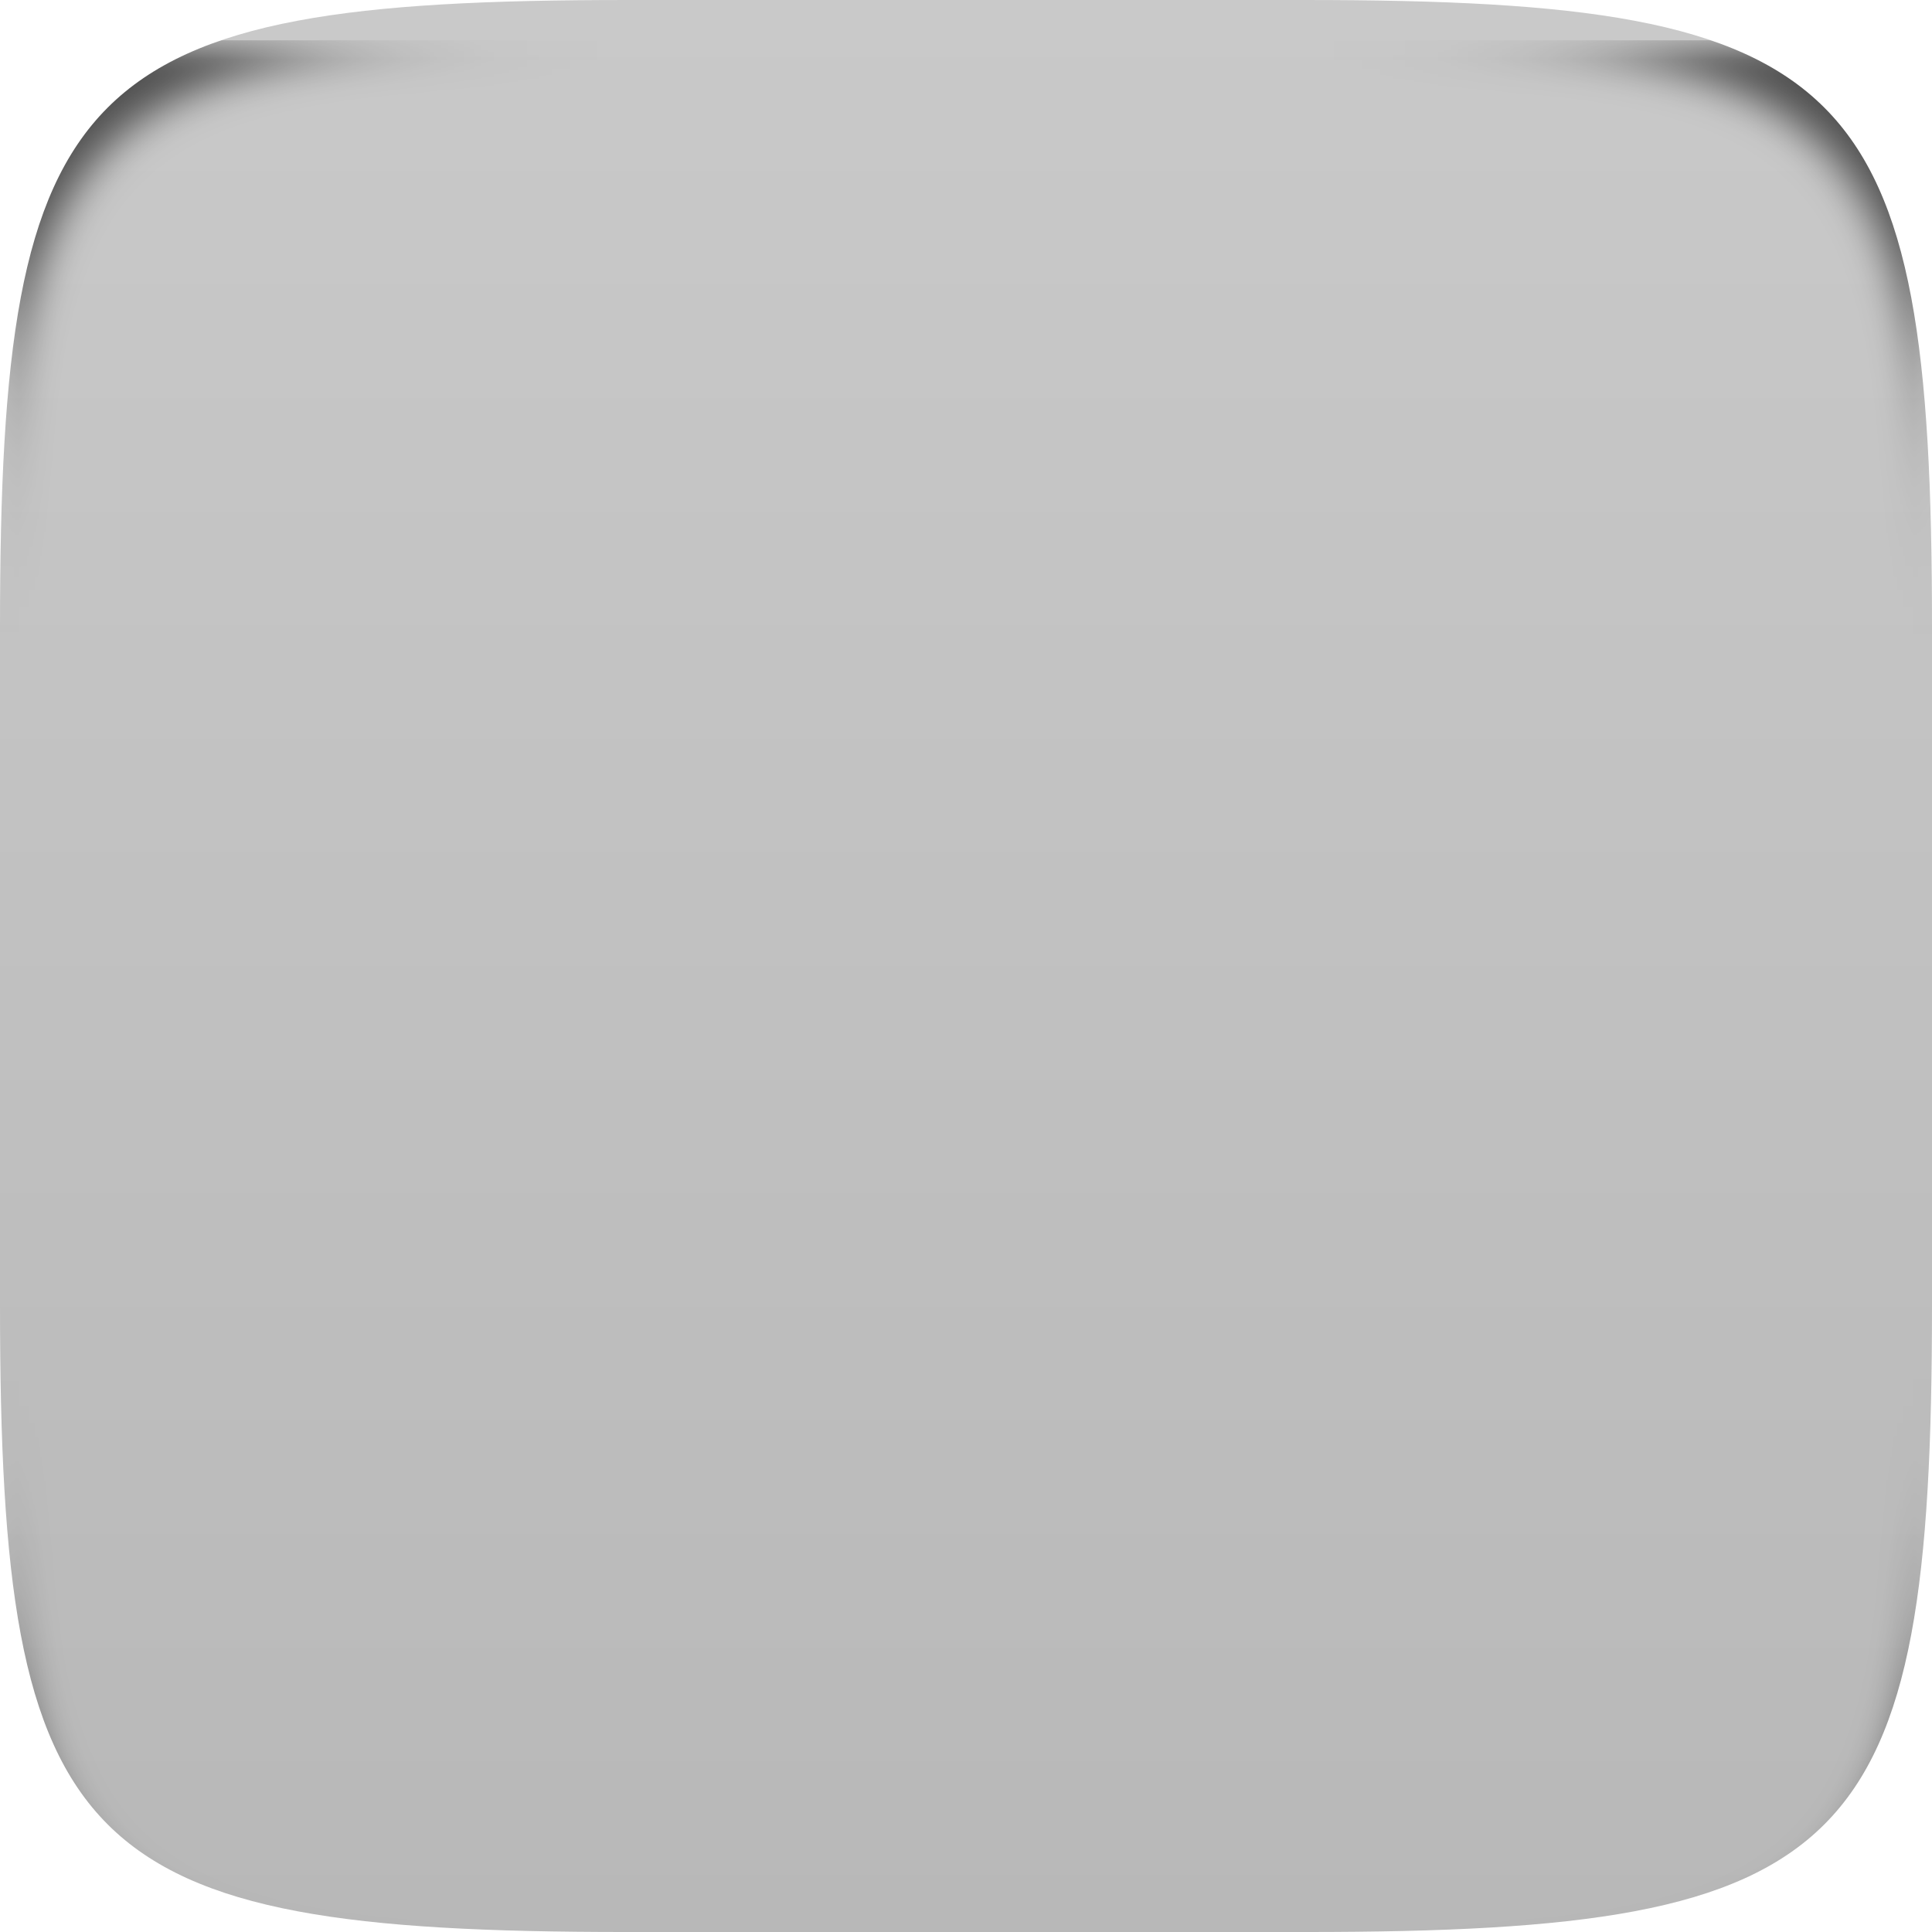
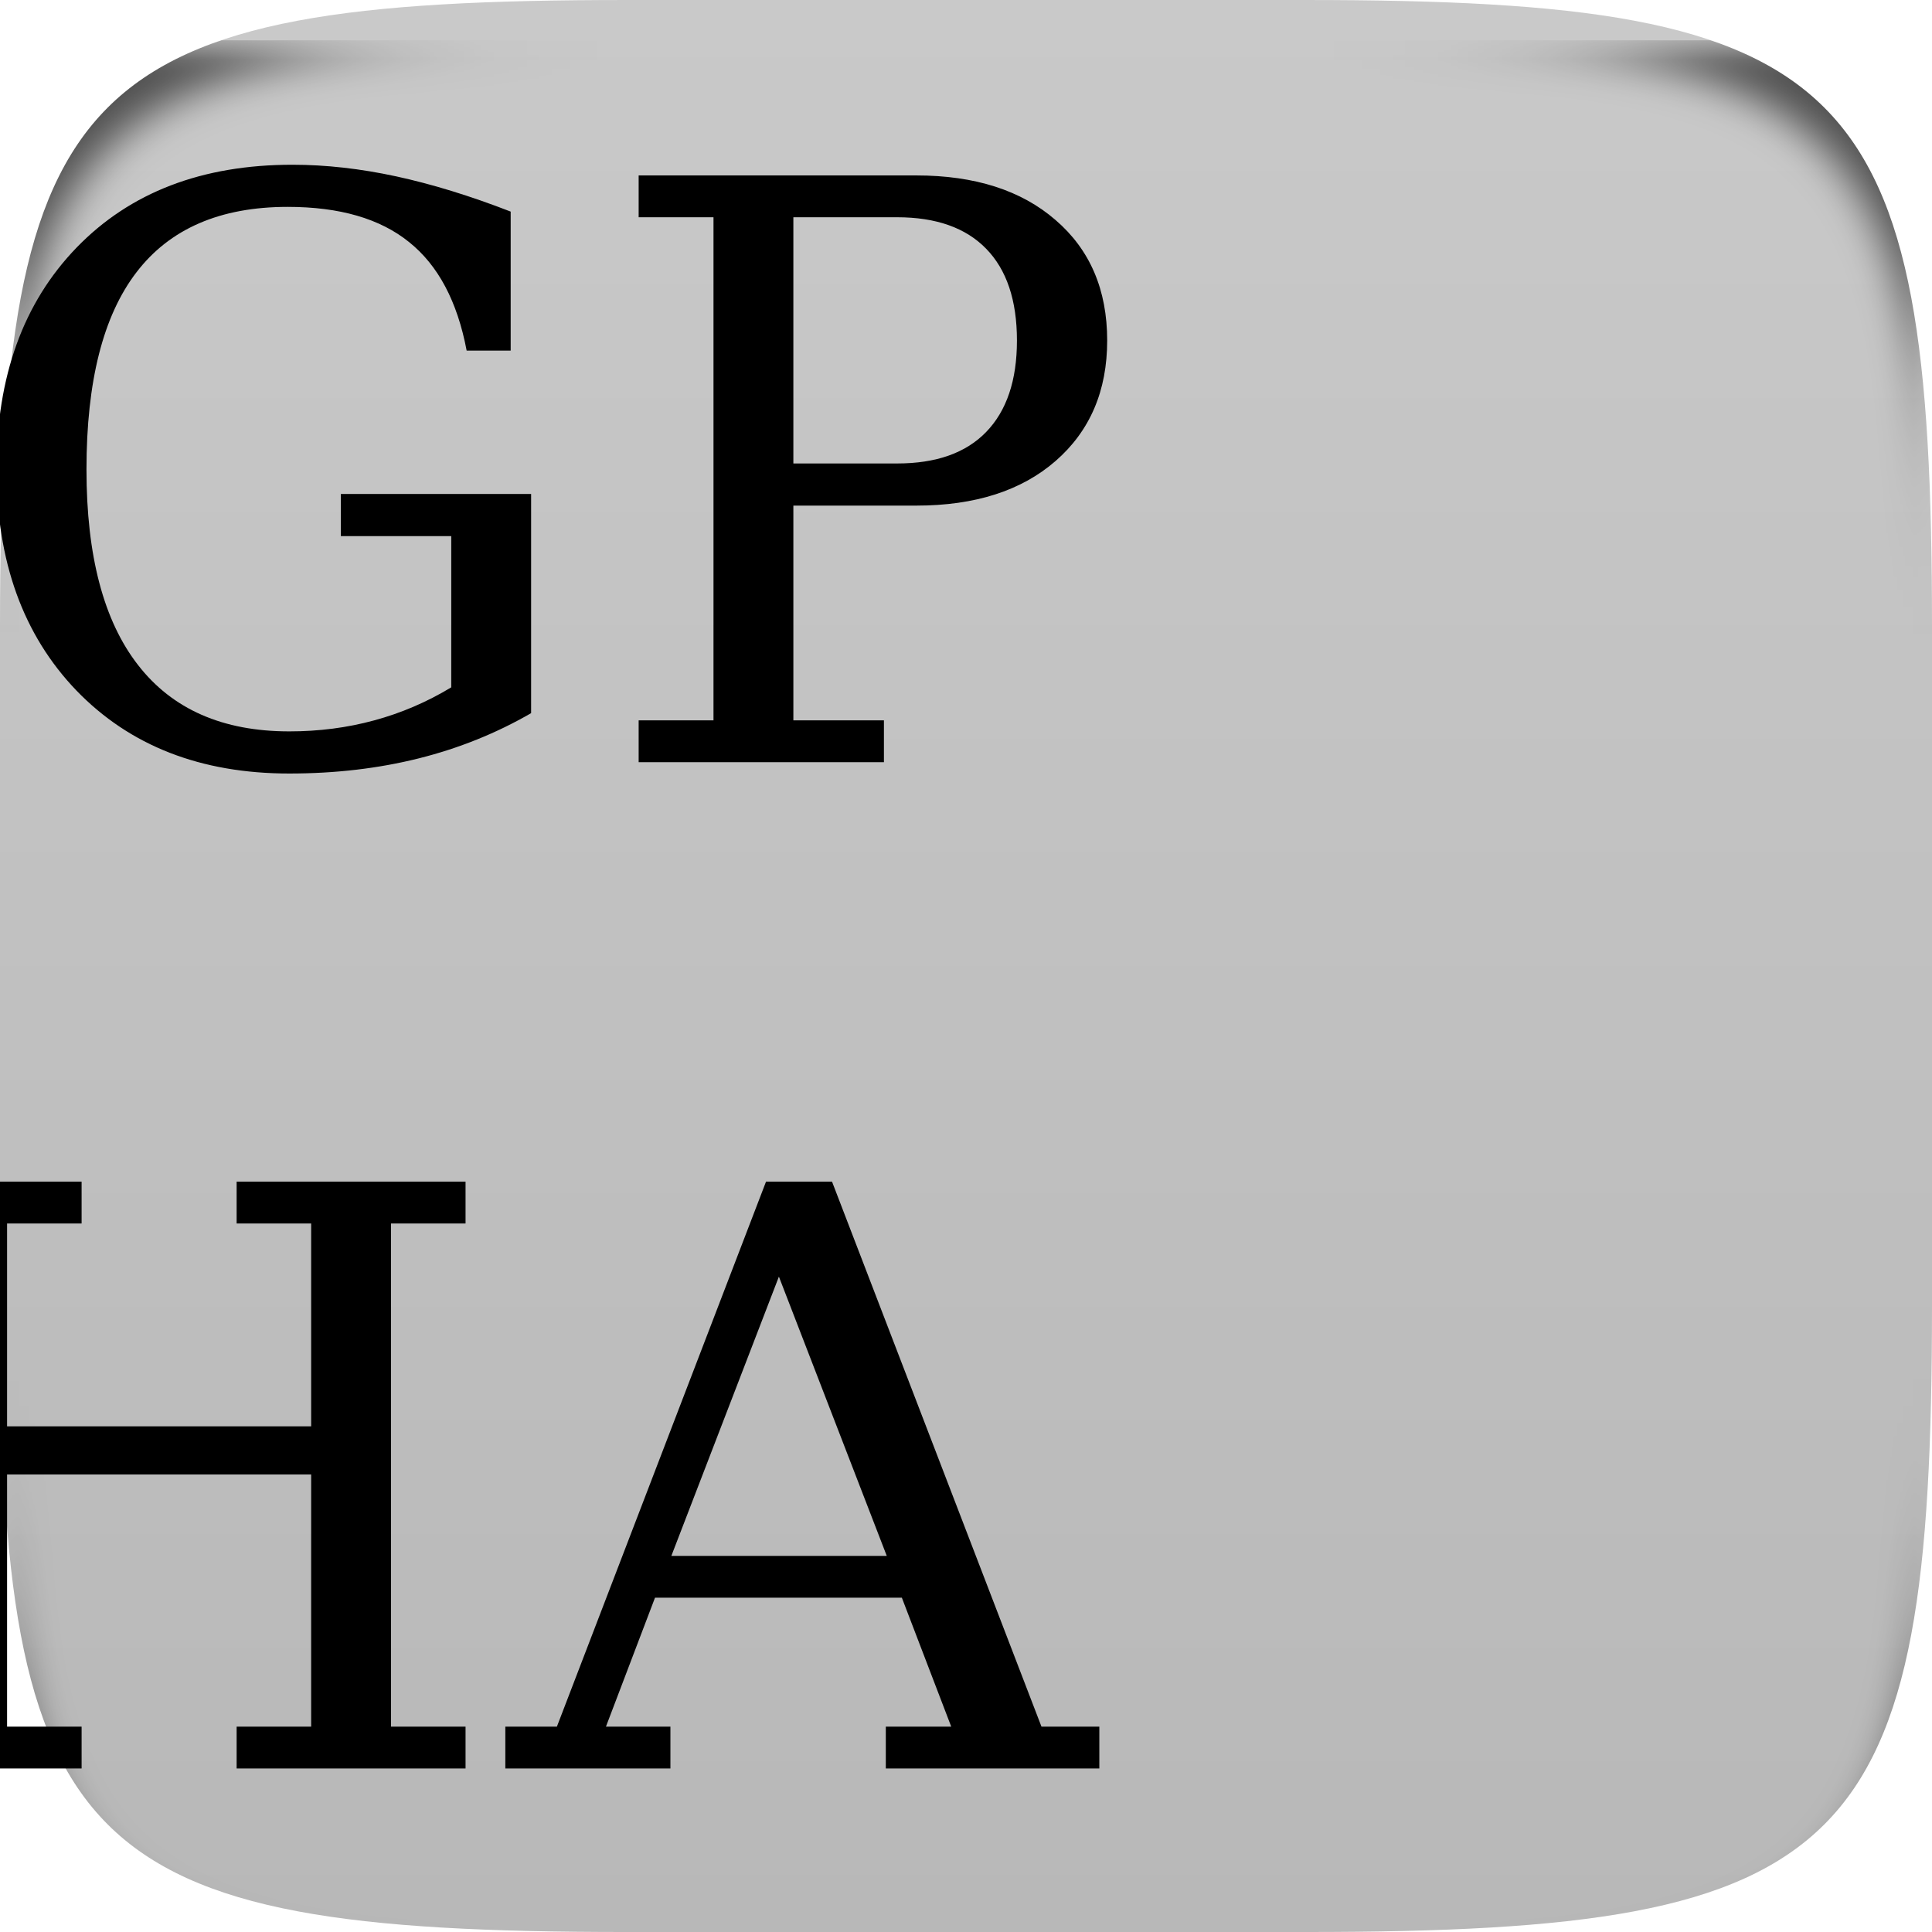
<svg xmlns="http://www.w3.org/2000/svg" xmlns:xlink="http://www.w3.org/1999/xlink" width="96" height="96" id="svg6517" version="1.1">
  <defs id="defs6519">
    <linearGradient xlink:href="#Background" id="linearGradient6461" gradientUnits="userSpaceOnUse" x1="0" y1="970.295" x2="144" y2="970.295" gradientTransform="matrix(0,-0.6666667,0.6660448,0,-866.2599,731.2908)" />
    <linearGradient id="Background">
      <stop id="stop4178" offset="0" style="stop-color:#b8b8b8;stop-opacity:1" />
      <stop id="stop4180" offset="1" style="stop-color:#c9c9c9;stop-opacity:1" />
    </linearGradient>
    <filter style="color-interpolation-filters:sRGB;" id="filter1121">
      <feFlood flood-opacity="0.6" flood-color="rgb(0,0,0)" result="flood" id="feFlood1123" />
      <feComposite in="flood" in2="SourceGraphic" operator="out" result="composite1" id="feComposite1125" />
      <feGaussianBlur in="composite1" stdDeviation="1" result="blur" id="feGaussianBlur1127" />
      <feOffset dx="0" dy="2" result="offset" id="feOffset1129" />
      <feComposite in="offset" in2="SourceGraphic" operator="atop" result="composite2" id="feComposite1131" />
    </filter>
    <filter style="color-interpolation-filters:sRGB;" id="filter950">
      <feFlood flood-opacity="0.25" flood-color="rgb(0,0,0)" result="flood" id="feFlood952" />
      <feComposite in="flood" in2="SourceGraphic" operator="in" result="composite1" id="feComposite954" />
      <feGaussianBlur in="composite1" stdDeviation="1" result="blur" id="feGaussianBlur956" />
      <feOffset dx="0" dy="1" result="offset" id="feOffset958" />
      <feComposite in="SourceGraphic" in2="offset" operator="over" result="composite2" id="feComposite960" />
    </filter>
    <clipPath clipPathUnits="userSpaceOnUse" id="clipPath873">
      <g transform="matrix(0,-0.6666667,0.6660448,0,-258.2599,677)" id="g875" style="fill:#ff00ff;fill-opacity:1;stroke:none;display:inline">
        <path style="fill:#ff00ff;fill-opacity:1;stroke:none;display:inline" d="m 46.703,898.228 50.595,0 C 138.162,898.228 144,904.065 144,944.926 l 0,50.738 c 0,40.861 -5.838,46.698 -46.703,46.698 l -50.595,0 C 5.838,1042.362 0,1036.525 0,995.664 L 0,944.926 C 0,904.065 5.838,898.228 46.703,898.228 Z" id="path877" />
      </g>
    </clipPath>
    <filter id="filter891">
      <feGaussianBlur stdDeviation="0.72" id="feGaussianBlur893" />
    </filter>
  </defs>
  <g id="layer1" transform="translate(268,-635.2908)" style="display:inline">
    <path style="fill:url(#linearGradient6461);fill-opacity:1;stroke:none;display:inline;filter:url(#filter1121)" d="m -268,700.156 0,-33.73 c 0,-27.243 3.888,-31.135 31.103,-31.135 l 33.794,0 c 27.215,0 31.103,3.892 31.103,31.135 l 0,33.73 c 0,27.243 -3.888,31.135 -31.103,31.135 l -33.794,0 C -264.112,731.291 -268,727.399 -268,700.156 Z" id="path6455" />
+     <flowRoot xml:space="preserve" id="flowRoot45" style="fill:black;fill-opacity:1;stroke:none;font-family:sans-serif;font-style:normal;font-weight:normal;font-size:40px;line-height:1.25;letter-spacing:0px;word-spacing:0px">
+       <flowRegion id="flowRegion47">
+         <rect id="rect49" width="65" height="65" x="15" y="16" />
+       </flowRegion>
+       <flowPara id="flowPara51" />
+     </flowRoot>
+     <text xml:space="preserve" style="font-style:normal;font-weight:normal;font-size:40px;line-height:1.25;font-family:sans-serif;letter-spacing:0px;word-spacing:0px;fill:#000000;fill-opacity:1;stroke:none" x="-219.655" y="673.163" id="text67">
+       <tspan id="tspan65" x="-219.655" y="673.163" style="font-style:normal;font-variant:normal;font-weight:normal;font-stretch:normal;font-size:40px;font-family:'DejaVu Serif';-inkscape-font-specification:'DejaVu Serif, Normal';font-variant-ligatures:normal;font-variant-caps:normal;font-variant-numeric:normal;font-feature-settings:normal;text-align:center;writing-mode:lr;text-anchor:middle">BGP</tspan>
+       <tspan x="-219.655" y="723.163" id="tspan69" style="-inkscape-font-specification:'DejaVu Serif, Normal';font-family:'DejaVu Serif';font-weight:normal;font-style:normal;font-stretch:normal;font-variant:normal;font-size:40px;text-anchor:middle;text-align:center;writing-mode:lr;font-variant-ligatures:normal;font-variant-caps:normal;font-variant-numeric:normal;font-feature-settings:normal">HA</tspan>
+     </text>
  </g>
+   <g id="layer4" />
  <g id="layer3" style="display:inline" />
  <g id="layer2" style="display:none">
    <g style="display:inline" transform="translate(-340,-581)" id="g4394" clip-path="none">
      <g id="g855">
        <g id="g870" clip-path="url(#clipPath873)" style="opacity:0.6;filter:url(#filter891)">
          <path transform="matrix(1.499999,0,0,1.499999,-29.99979,-237.5428)" d="m 264,552.362 a 12,12 0 1 1 -24,0 A 12,12 0 1 1 264,552.362 Z" id="path844" style="color:#000000;fill:#000000;fill-opacity:1;fill-rule:nonzero;stroke:none;stroke-width:4;marker:none;visibility:visible;display:inline;overflow:visible;enable-background:accumulate" />
        </g>
        <g id="g862">
          <path style="color:#000000;fill:#f5f5f5;fill-opacity:1;fill-rule:nonzero;stroke:none;stroke-width:4;marker:none;visibility:visible;display:inline;overflow:visible;enable-background:accumulate" id="path4398" d="m 264,552.362 a 12,12 0 1 1 -24,0 A 12,12 0 1 1 264,552.362 Z" transform="matrix(1.499999,0,0,1.499999,-29.99979,-238.5428)" />
          <path transform="matrix(1.25,0,0,1.25,33,-100.4527)" d="m 264,552.362 a 12,12 0 1 1 -24,0 A 12,12 0 1 1 264,552.362 Z" id="path4400" style="color:#000000;fill:#dd4814;fill-opacity:1;fill-rule:nonzero;stroke:none;stroke-width:4;marker:none;visibility:visible;display:inline;overflow:visible;enable-background:accumulate" />
          <path style="color:#000000;fill:#f5f5f5;fill-opacity:1;fill-rule:nonzero;stroke:none;stroke-width:3;marker:none;visibility:visible;display:inline;overflow:visible;enable-background:accumulate" id="path4459" d="m 669.817,595.777 c -0.391,0.226 -3.626,-1.903 -4.076,-1.951 -0.449,-0.047 -4.057,1.363 -4.392,1.061 -0.336,-0.302 0.69,-4.037 0.596,-4.479 -0.094,-0.442 -2.55,-3.437 -2.366,-3.85 0.184,-0.413 4.053,-0.592 4.444,-0.818 0.391,-0.226 2.481,-3.487 2.93,-3.44 0.449,0.047 1.815,3.671 2.151,3.974 0.336,0.302 4.083,1.282 4.177,1.724 0.094,0.442 -2.931,2.861 -3.115,3.274 C 669.982,591.684 670.209,595.551 669.817,595.777 Z" transform="matrix(1.511423,-0.1636638,0.1636638,1.511423,-755.3735,-191.9365)" />
        </g>
      </g>
    </g>
  </g>
</svg>
